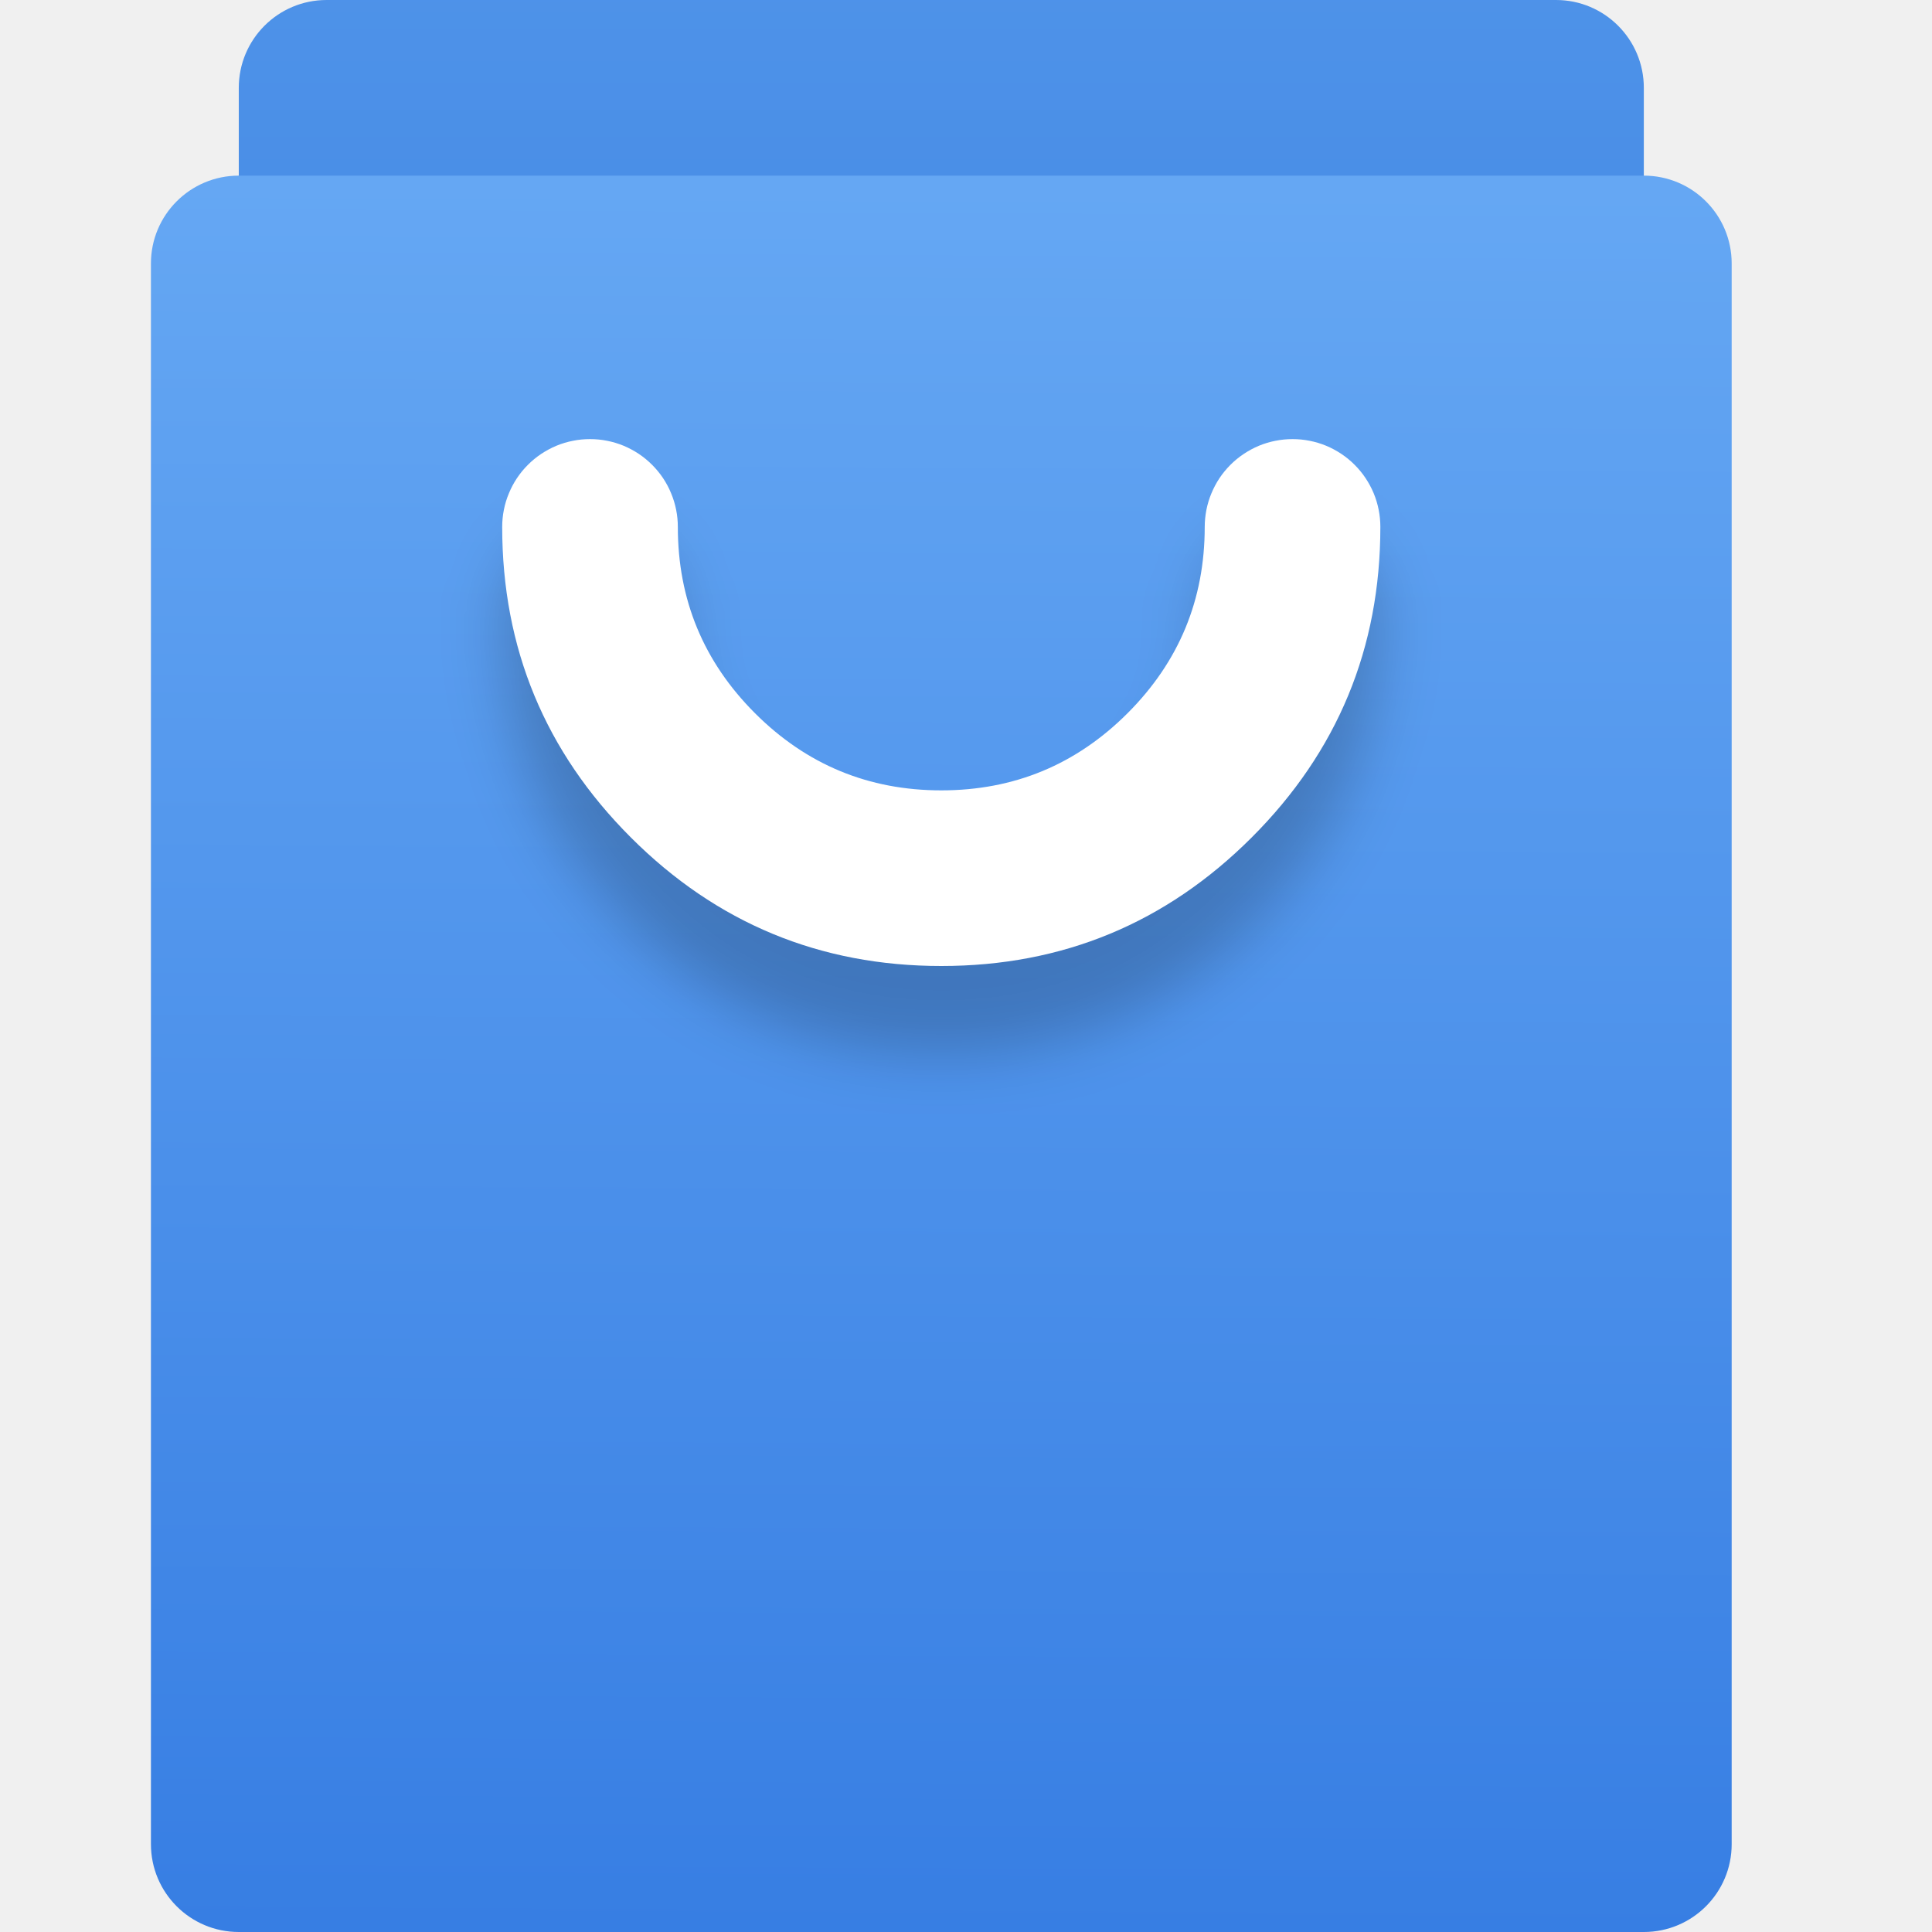
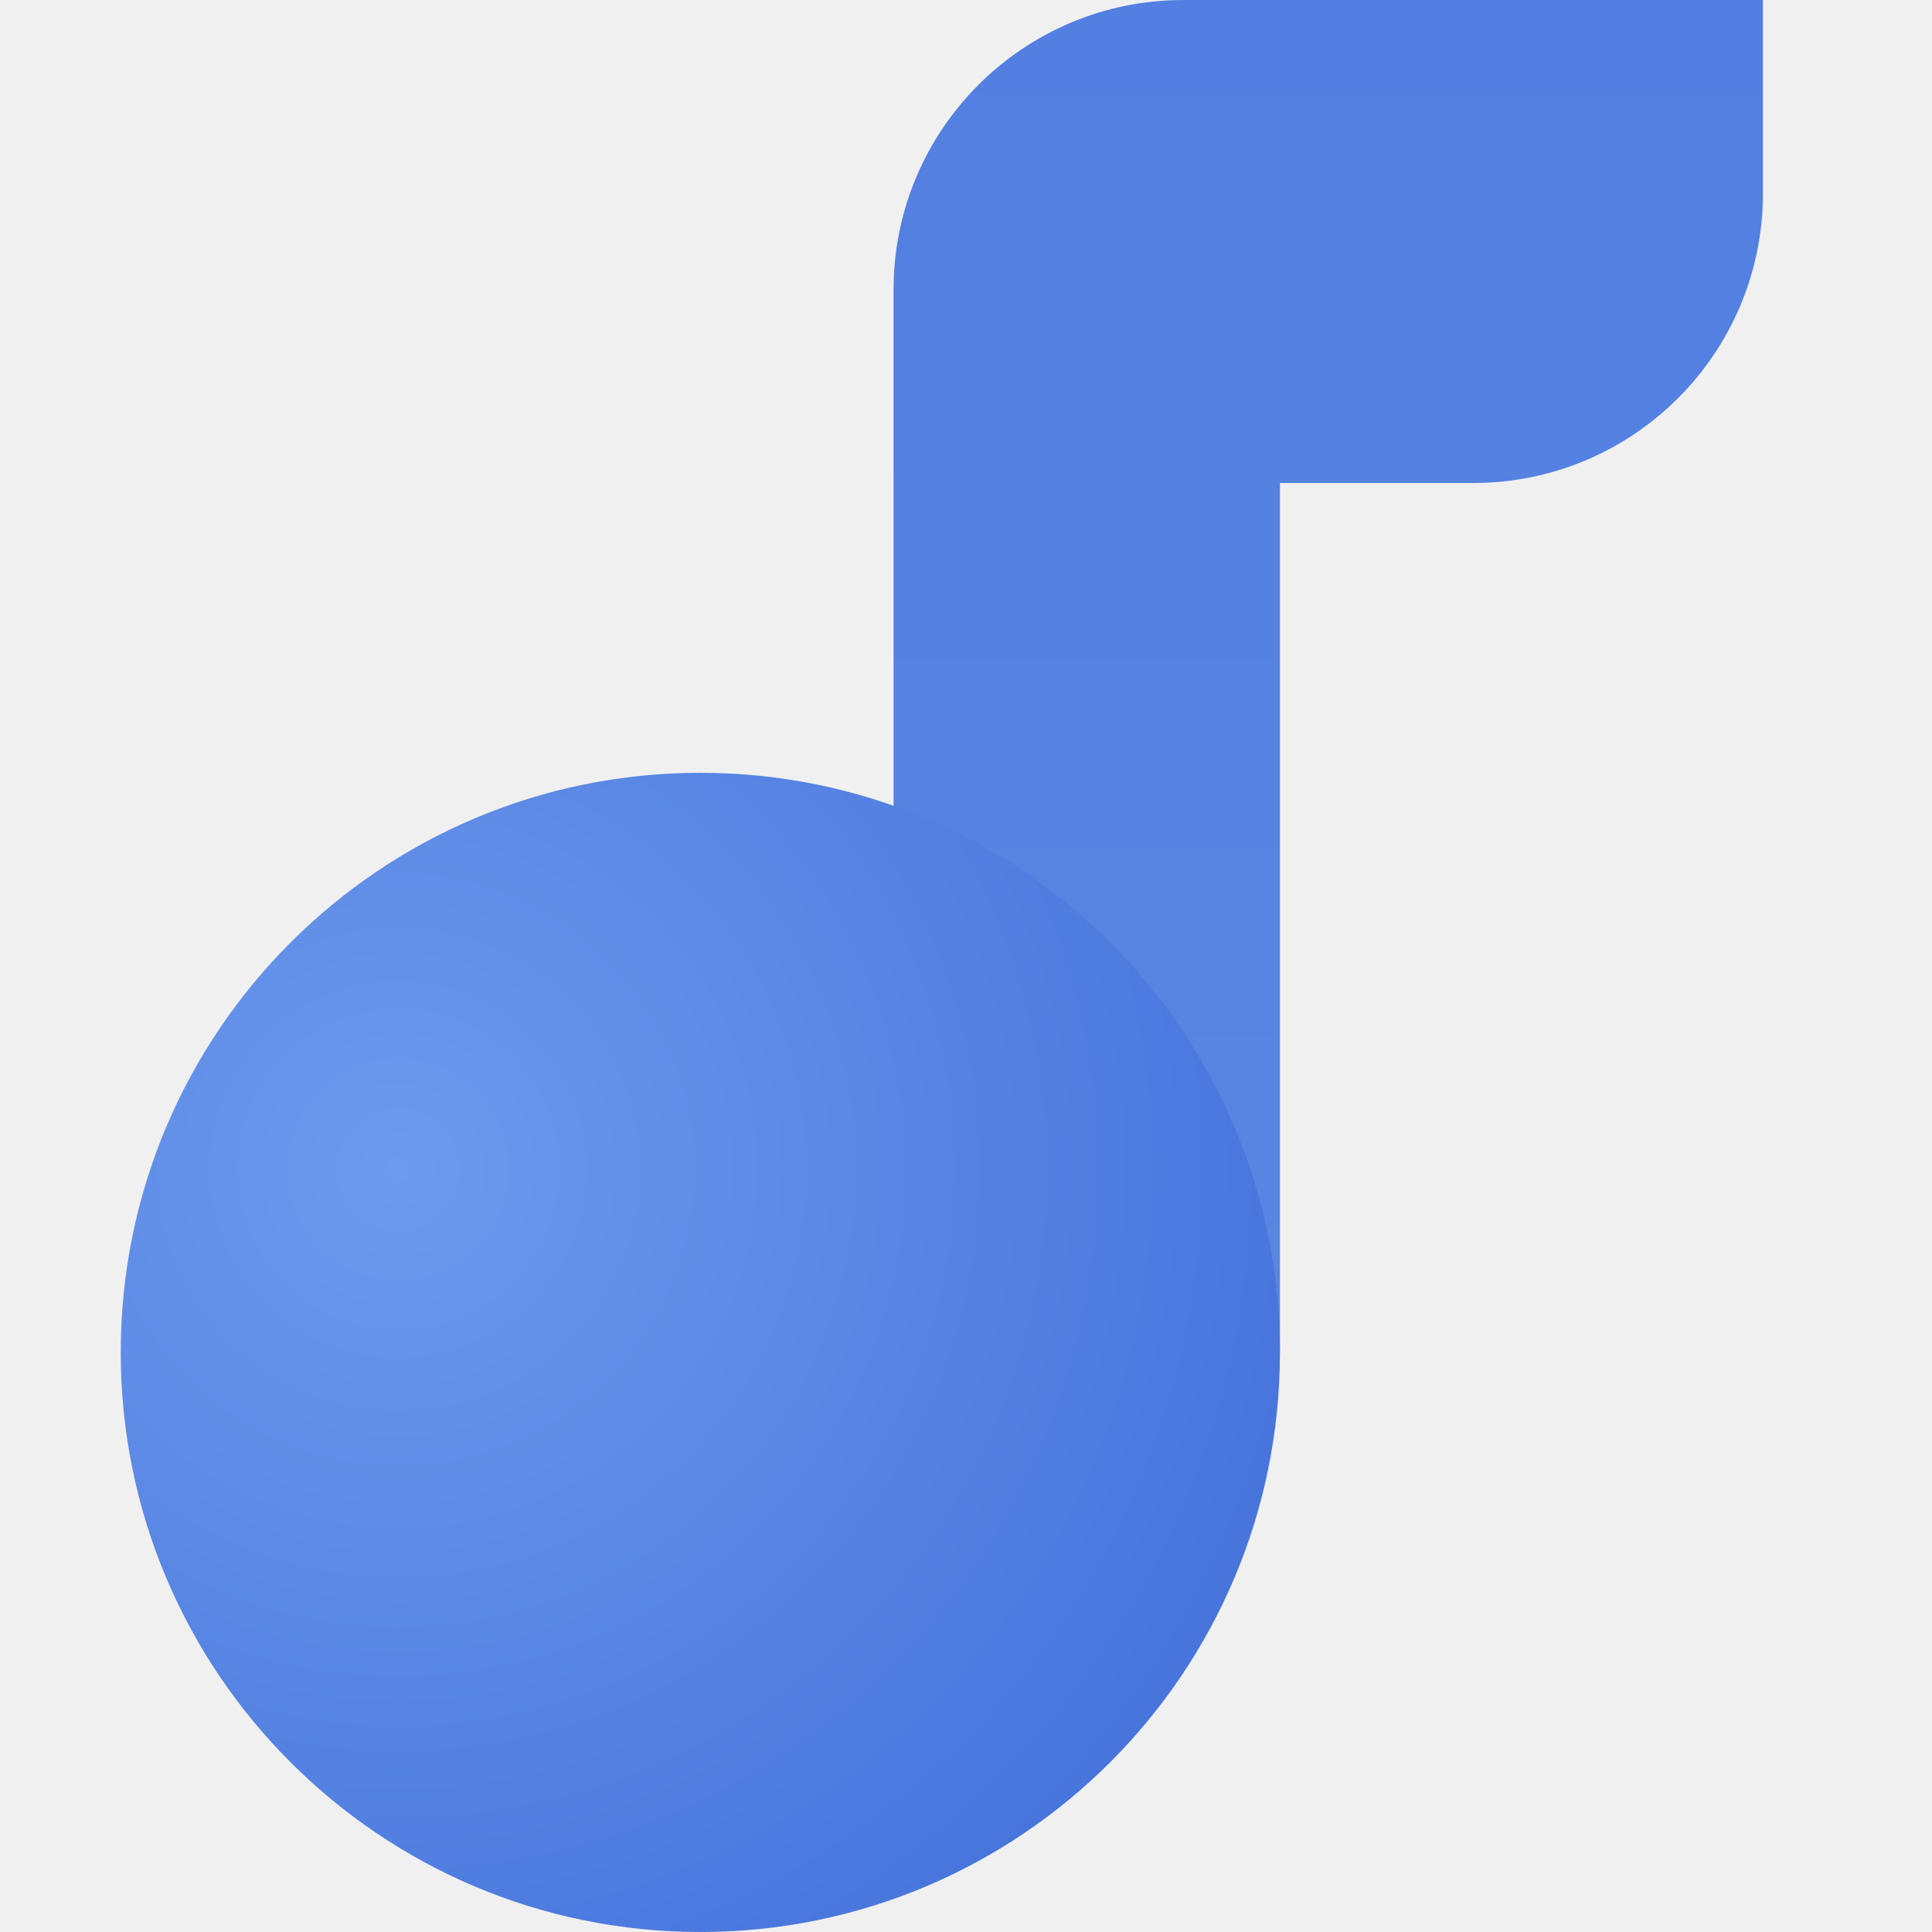
- <svg xmlns="http://www.w3.org/2000/svg" width="800px" height="800px" viewBox="-2.5 0 32 32" fill="none">
-   <path d="M23.273 0H2.909C2.106 0 1.455 0.651 1.455 1.455V27.636C1.455 28.44 2.106 29.091 2.909 29.091H23.273C24.076 29.091 24.727 28.44 24.727 27.636V1.455C24.727 0.651 24.076 0 23.273 0Z" fill="url(#paint0_linear_103_1420)" />
-   <path d="M24.727 2.909H1.455C0.651 2.909 0 3.56 0 4.364V30.545C0 31.349 0.651 32 1.455 32H24.727C25.531 32 26.182 31.349 26.182 30.545V4.364C26.182 3.56 25.531 2.909 24.727 2.909Z" fill="url(#paint1_linear_103_1420)" />
-   <g filter="url(#filter0_f_103_1420)">
-     <path d="M20.363 10.182C20.363 12.19 19.653 13.904 18.233 15.324C16.813 16.744 15.099 17.455 13.091 17.455C11.082 17.455 9.368 16.744 7.948 15.324C6.528 13.904 5.818 12.19 5.818 10.182H8.727C8.727 11.387 9.153 12.415 10.005 13.267C10.857 14.119 11.886 14.546 13.091 14.546C14.296 14.546 15.324 14.119 16.176 13.267C17.028 12.415 17.454 11.387 17.454 10.182H20.363ZM20.363 10.182C20.363 10.277 20.354 10.372 20.335 10.466C20.317 10.559 20.289 10.65 20.253 10.739C20.216 10.827 20.171 10.911 20.118 10.99C20.065 11.069 20.005 11.143 19.937 11.21C19.87 11.278 19.796 11.338 19.717 11.391C19.637 11.444 19.554 11.489 19.465 11.526C19.377 11.562 19.286 11.59 19.192 11.608C19.099 11.627 19.004 11.636 18.909 11.636C18.813 11.636 18.719 11.627 18.625 11.608C18.531 11.59 18.44 11.562 18.352 11.526C18.264 11.489 18.18 11.444 18.101 11.391C18.021 11.338 17.948 11.278 17.88 11.21C17.813 11.143 17.752 11.069 17.699 10.99C17.646 10.911 17.602 10.827 17.565 10.739C17.528 10.65 17.501 10.559 17.482 10.466C17.464 10.372 17.454 10.277 17.454 10.182C17.454 10.086 17.464 9.992 17.482 9.898C17.501 9.804 17.528 9.713 17.565 9.625C17.602 9.537 17.646 9.453 17.699 9.374C17.752 9.294 17.813 9.221 17.88 9.153C17.948 9.086 18.021 9.025 18.101 8.972C18.18 8.919 18.264 8.875 18.352 8.838C18.44 8.801 18.531 8.774 18.625 8.755C18.719 8.737 18.813 8.727 18.909 8.727C19.004 8.727 19.099 8.737 19.192 8.755C19.286 8.774 19.377 8.801 19.465 8.838C19.554 8.875 19.637 8.919 19.717 8.972C19.796 9.025 19.87 9.086 19.937 9.153C20.005 9.221 20.065 9.294 20.118 9.374C20.171 9.453 20.216 9.537 20.253 9.625C20.289 9.713 20.317 9.804 20.335 9.898C20.354 9.992 20.363 10.086 20.363 10.182ZM8.727 10.182C8.727 10.277 8.718 10.372 8.699 10.466C8.68 10.559 8.653 10.65 8.616 10.739C8.58 10.827 8.535 10.911 8.482 10.99C8.429 11.069 8.368 11.143 8.301 11.21C8.233 11.278 8.16 11.338 8.081 11.391C8.001 11.444 7.917 11.489 7.829 11.526C7.741 11.562 7.65 11.59 7.556 11.608C7.463 11.627 7.368 11.636 7.272 11.636C7.177 11.636 7.082 11.627 6.989 11.608C6.895 11.59 6.804 11.562 6.716 11.526C6.628 11.489 6.544 11.444 6.464 11.391C6.385 11.338 6.311 11.278 6.244 11.21C6.176 11.143 6.116 11.069 6.063 10.99C6.01 10.911 5.965 10.827 5.929 10.739C5.892 10.65 5.864 10.559 5.846 10.466C5.827 10.372 5.818 10.277 5.818 10.182C5.818 10.086 5.827 9.992 5.846 9.898C5.864 9.804 5.892 9.713 5.929 9.625C5.965 9.537 6.01 9.453 6.063 9.374C6.116 9.294 6.176 9.221 6.244 9.153C6.311 9.086 6.385 9.025 6.464 8.972C6.544 8.919 6.628 8.875 6.716 8.838C6.804 8.801 6.895 8.774 6.989 8.755C7.082 8.737 7.177 8.727 7.272 8.727C7.368 8.727 7.463 8.737 7.556 8.755C7.65 8.774 7.741 8.801 7.829 8.838C7.917 8.875 8.001 8.919 8.081 8.972C8.16 9.025 8.233 9.086 8.301 9.153C8.368 9.221 8.429 9.294 8.482 9.374C8.535 9.453 8.58 9.537 8.616 9.625C8.653 9.713 8.68 9.804 8.699 9.898C8.718 9.992 8.727 10.086 8.727 10.182Z" fill="#000000" fill-opacity="0.2" />
-   </g>
-   <path d="M8.727 8.727C8.727 9.932 9.153 10.961 10.005 11.813C10.857 12.665 11.886 13.091 13.091 13.091C14.296 13.091 15.324 12.665 16.176 11.813C17.028 10.961 17.454 9.932 17.454 8.727H20.363C20.363 10.736 19.653 12.45 18.233 13.87C16.813 15.29 15.099 16 13.091 16C11.082 16 9.368 15.29 7.948 13.87C6.528 12.45 5.818 10.736 5.818 8.727H8.727ZM8.727 8.727C8.727 8.823 8.718 8.917 8.699 9.011C8.68 9.105 8.653 9.196 8.616 9.284C8.58 9.372 8.535 9.456 8.482 9.535C8.429 9.615 8.368 9.688 8.301 9.756C8.233 9.823 8.16 9.884 8.081 9.937C8.001 9.99 7.917 10.034 7.829 10.071C7.741 10.108 7.65 10.135 7.556 10.154C7.463 10.172 7.368 10.182 7.272 10.182C7.177 10.182 7.082 10.172 6.989 10.154C6.895 10.135 6.804 10.108 6.716 10.071C6.628 10.034 6.544 9.99 6.464 9.937C6.385 9.884 6.311 9.823 6.244 9.756C6.176 9.688 6.116 9.615 6.063 9.535C6.01 9.456 5.965 9.372 5.929 9.284C5.892 9.196 5.864 9.105 5.846 9.011C5.827 8.917 5.818 8.823 5.818 8.727C5.818 8.632 5.827 8.537 5.846 8.443C5.864 8.35 5.892 8.259 5.929 8.171C5.965 8.082 6.01 7.999 6.063 7.919C6.116 7.84 6.176 7.766 6.244 7.699C6.311 7.631 6.385 7.571 6.464 7.518C6.544 7.465 6.628 7.42 6.716 7.383C6.804 7.347 6.895 7.319 6.989 7.301C7.082 7.282 7.177 7.273 7.272 7.273C7.368 7.273 7.463 7.282 7.556 7.301C7.65 7.319 7.741 7.347 7.829 7.383C7.917 7.42 8.001 7.465 8.081 7.518C8.16 7.571 8.233 7.631 8.301 7.699C8.368 7.766 8.429 7.84 8.482 7.919C8.535 7.999 8.58 8.082 8.616 8.171C8.653 8.259 8.68 8.35 8.699 8.443C8.718 8.537 8.727 8.632 8.727 8.727ZM20.363 8.727C20.363 8.823 20.354 8.917 20.335 9.011C20.317 9.105 20.289 9.196 20.253 9.284C20.216 9.372 20.171 9.456 20.118 9.535C20.065 9.615 20.005 9.688 19.937 9.756C19.87 9.823 19.796 9.884 19.717 9.937C19.637 9.99 19.554 10.034 19.465 10.071C19.377 10.108 19.286 10.135 19.192 10.154C19.099 10.172 19.004 10.182 18.909 10.182C18.813 10.182 18.719 10.172 18.625 10.154C18.531 10.135 18.44 10.108 18.352 10.071C18.264 10.034 18.18 9.99 18.101 9.937C18.021 9.884 17.948 9.823 17.88 9.756C17.813 9.688 17.752 9.615 17.699 9.535C17.646 9.456 17.602 9.372 17.565 9.284C17.528 9.196 17.501 9.105 17.482 9.011C17.464 8.917 17.454 8.823 17.454 8.727C17.454 8.632 17.464 8.537 17.482 8.443C17.501 8.35 17.528 8.259 17.565 8.171C17.602 8.082 17.646 7.999 17.699 7.919C17.752 7.84 17.813 7.766 17.88 7.699C17.948 7.631 18.021 7.571 18.101 7.518C18.18 7.465 18.264 7.42 18.352 7.383C18.44 7.347 18.531 7.319 18.625 7.301C18.719 7.282 18.813 7.273 18.909 7.273C19.004 7.273 19.099 7.282 19.192 7.301C19.286 7.319 19.377 7.347 19.465 7.383C19.554 7.42 19.637 7.465 19.717 7.518C19.796 7.571 19.87 7.631 19.937 7.699C20.005 7.766 20.065 7.84 20.118 7.919C20.171 7.999 20.216 8.082 20.253 8.171C20.289 8.259 20.317 8.35 20.335 8.443C20.354 8.537 20.363 8.632 20.363 8.727Z" fill="white" />
+ <svg xmlns="http://www.w3.org/2000/svg" width="800px" height="800px" viewBox="-2 0 32 32" fill="none">
+   <path fill-rule="evenodd" clip-rule="evenodd" d="M12.8 22.4V4.8C12.8 2.149 14.949 0 17.6 0H27.2V3.2C27.2 5.851 25.051 8 22.4 8H19.2V22.4H12.8Z" fill="url(#paint0_linear_103_1787)" />
+   <path d="M9.6 32C14.902 32 19.2 27.702 19.2 22.4C19.2 17.098 14.902 12.8 9.6 12.8C4.298 12.8 0 17.098 0 22.4C0 27.702 4.298 32 9.6 32Z" fill="url(#paint1_radial_103_1787)" />
  <defs>
-     <filter id="filter0_f_103_1420" x="4.818" y="7.727" width="16.545" height="10.727" filterUnits="userSpaceOnUse" color-interpolation-filters="sRGB">
-       <feFlood flood-opacity="0" result="BackgroundImageFix" />
-       <feBlend mode="normal" in="SourceGraphic" in2="BackgroundImageFix" result="shape" />
-       <feGaussianBlur stdDeviation="0.5" result="effect1_foregroundBlur_103_1420" />
-     </filter>
-     <linearGradient id="paint0_linear_103_1420" x1="13.091" y1="24.182" x2="13.091" y2="-20.546" gradientUnits="userSpaceOnUse">
-       <stop stop-color="#3077DB" />
-       <stop offset="1" stop-color="#67A9F4" />
+     <linearGradient id="paint0_linear_103_1787" x1="13.6" y1="0" x2="13.6" y2="21.849" gradientUnits="userSpaceOnUse">
+       <stop stop-color="#527FE1" />
+       <stop offset="1" stop-color="#5986E1" />
    </linearGradient>
-     <linearGradient id="paint1_linear_103_1420" x1="13.223" y1="1.767" x2="13.06" y2="32" gradientUnits="userSpaceOnUse">
-       <stop stop-color="#67A9F4" />
-       <stop offset="1" stop-color="#377EE3" />
-     </linearGradient>
+     <radialGradient id="paint1_radial_103_1787" cx="0" cy="0" r="1" gradientUnits="userSpaceOnUse" gradientTransform="translate(4.60547 19.3944) rotate(40.4368) scale(15.1093)">
+       <stop stop-color="#6C9AED" />
+       <stop offset="1" stop-color="#4875DC" />
+     </radialGradient>
  </defs>
</svg>
